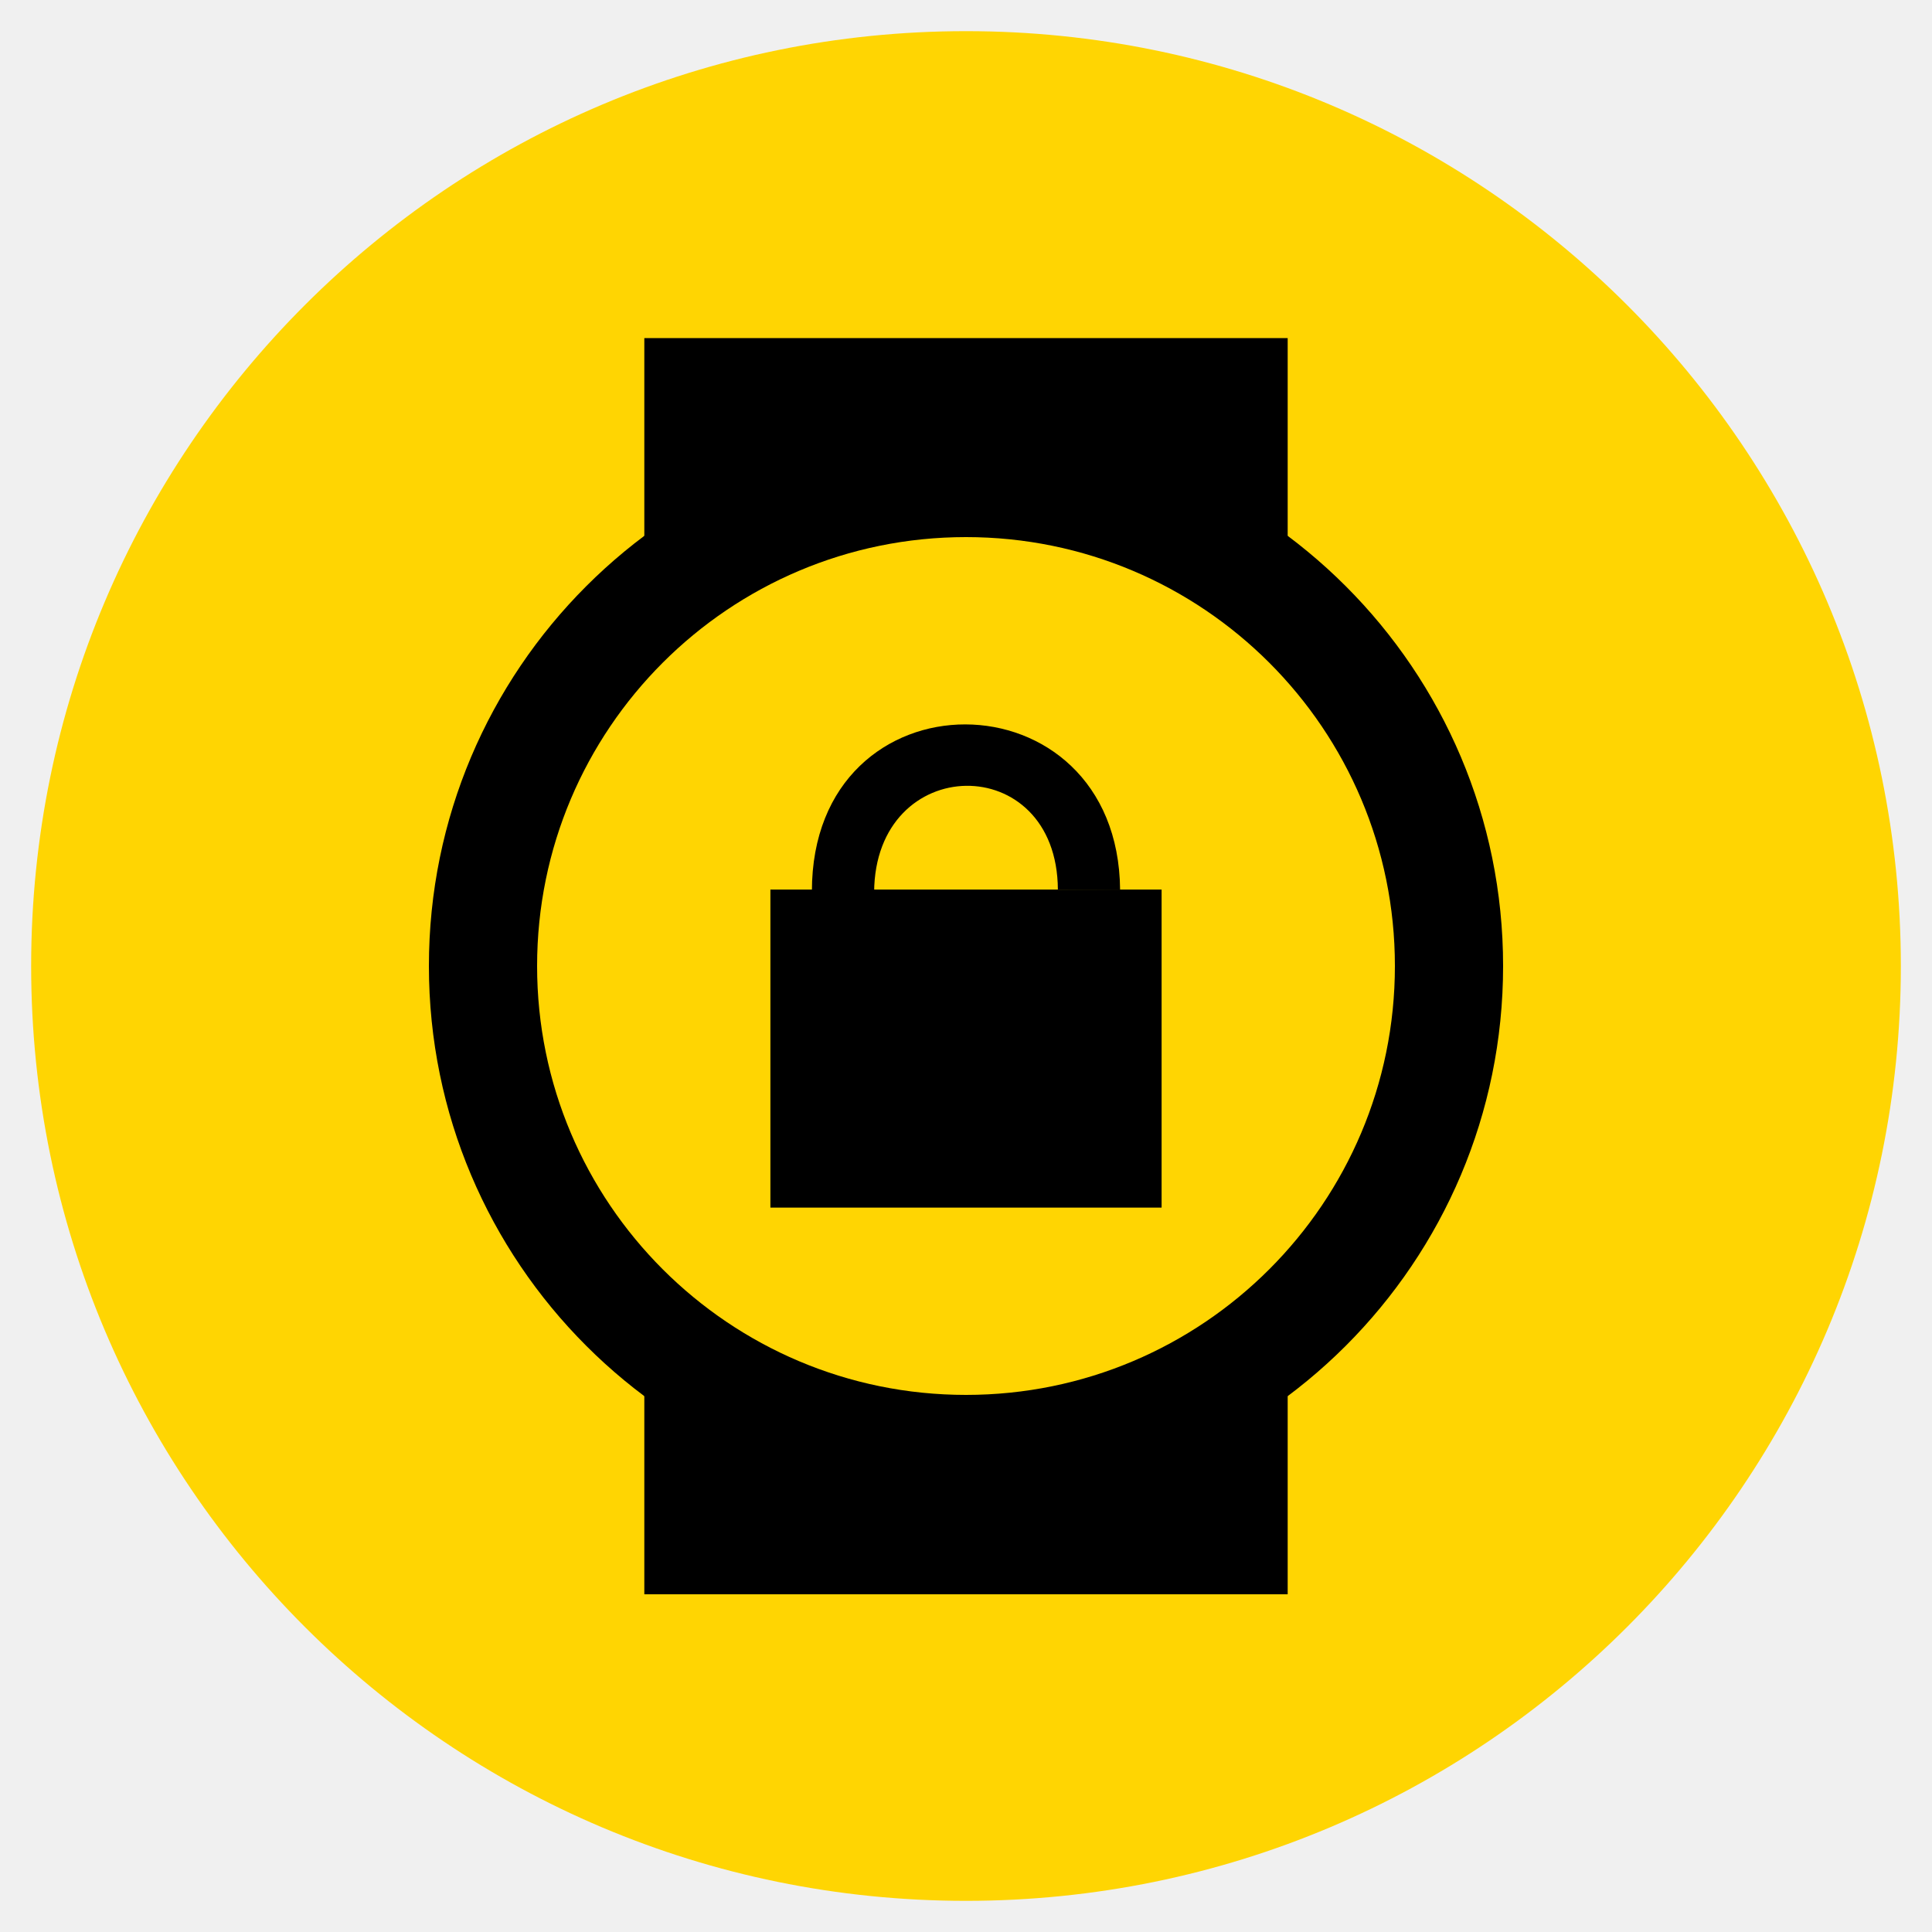
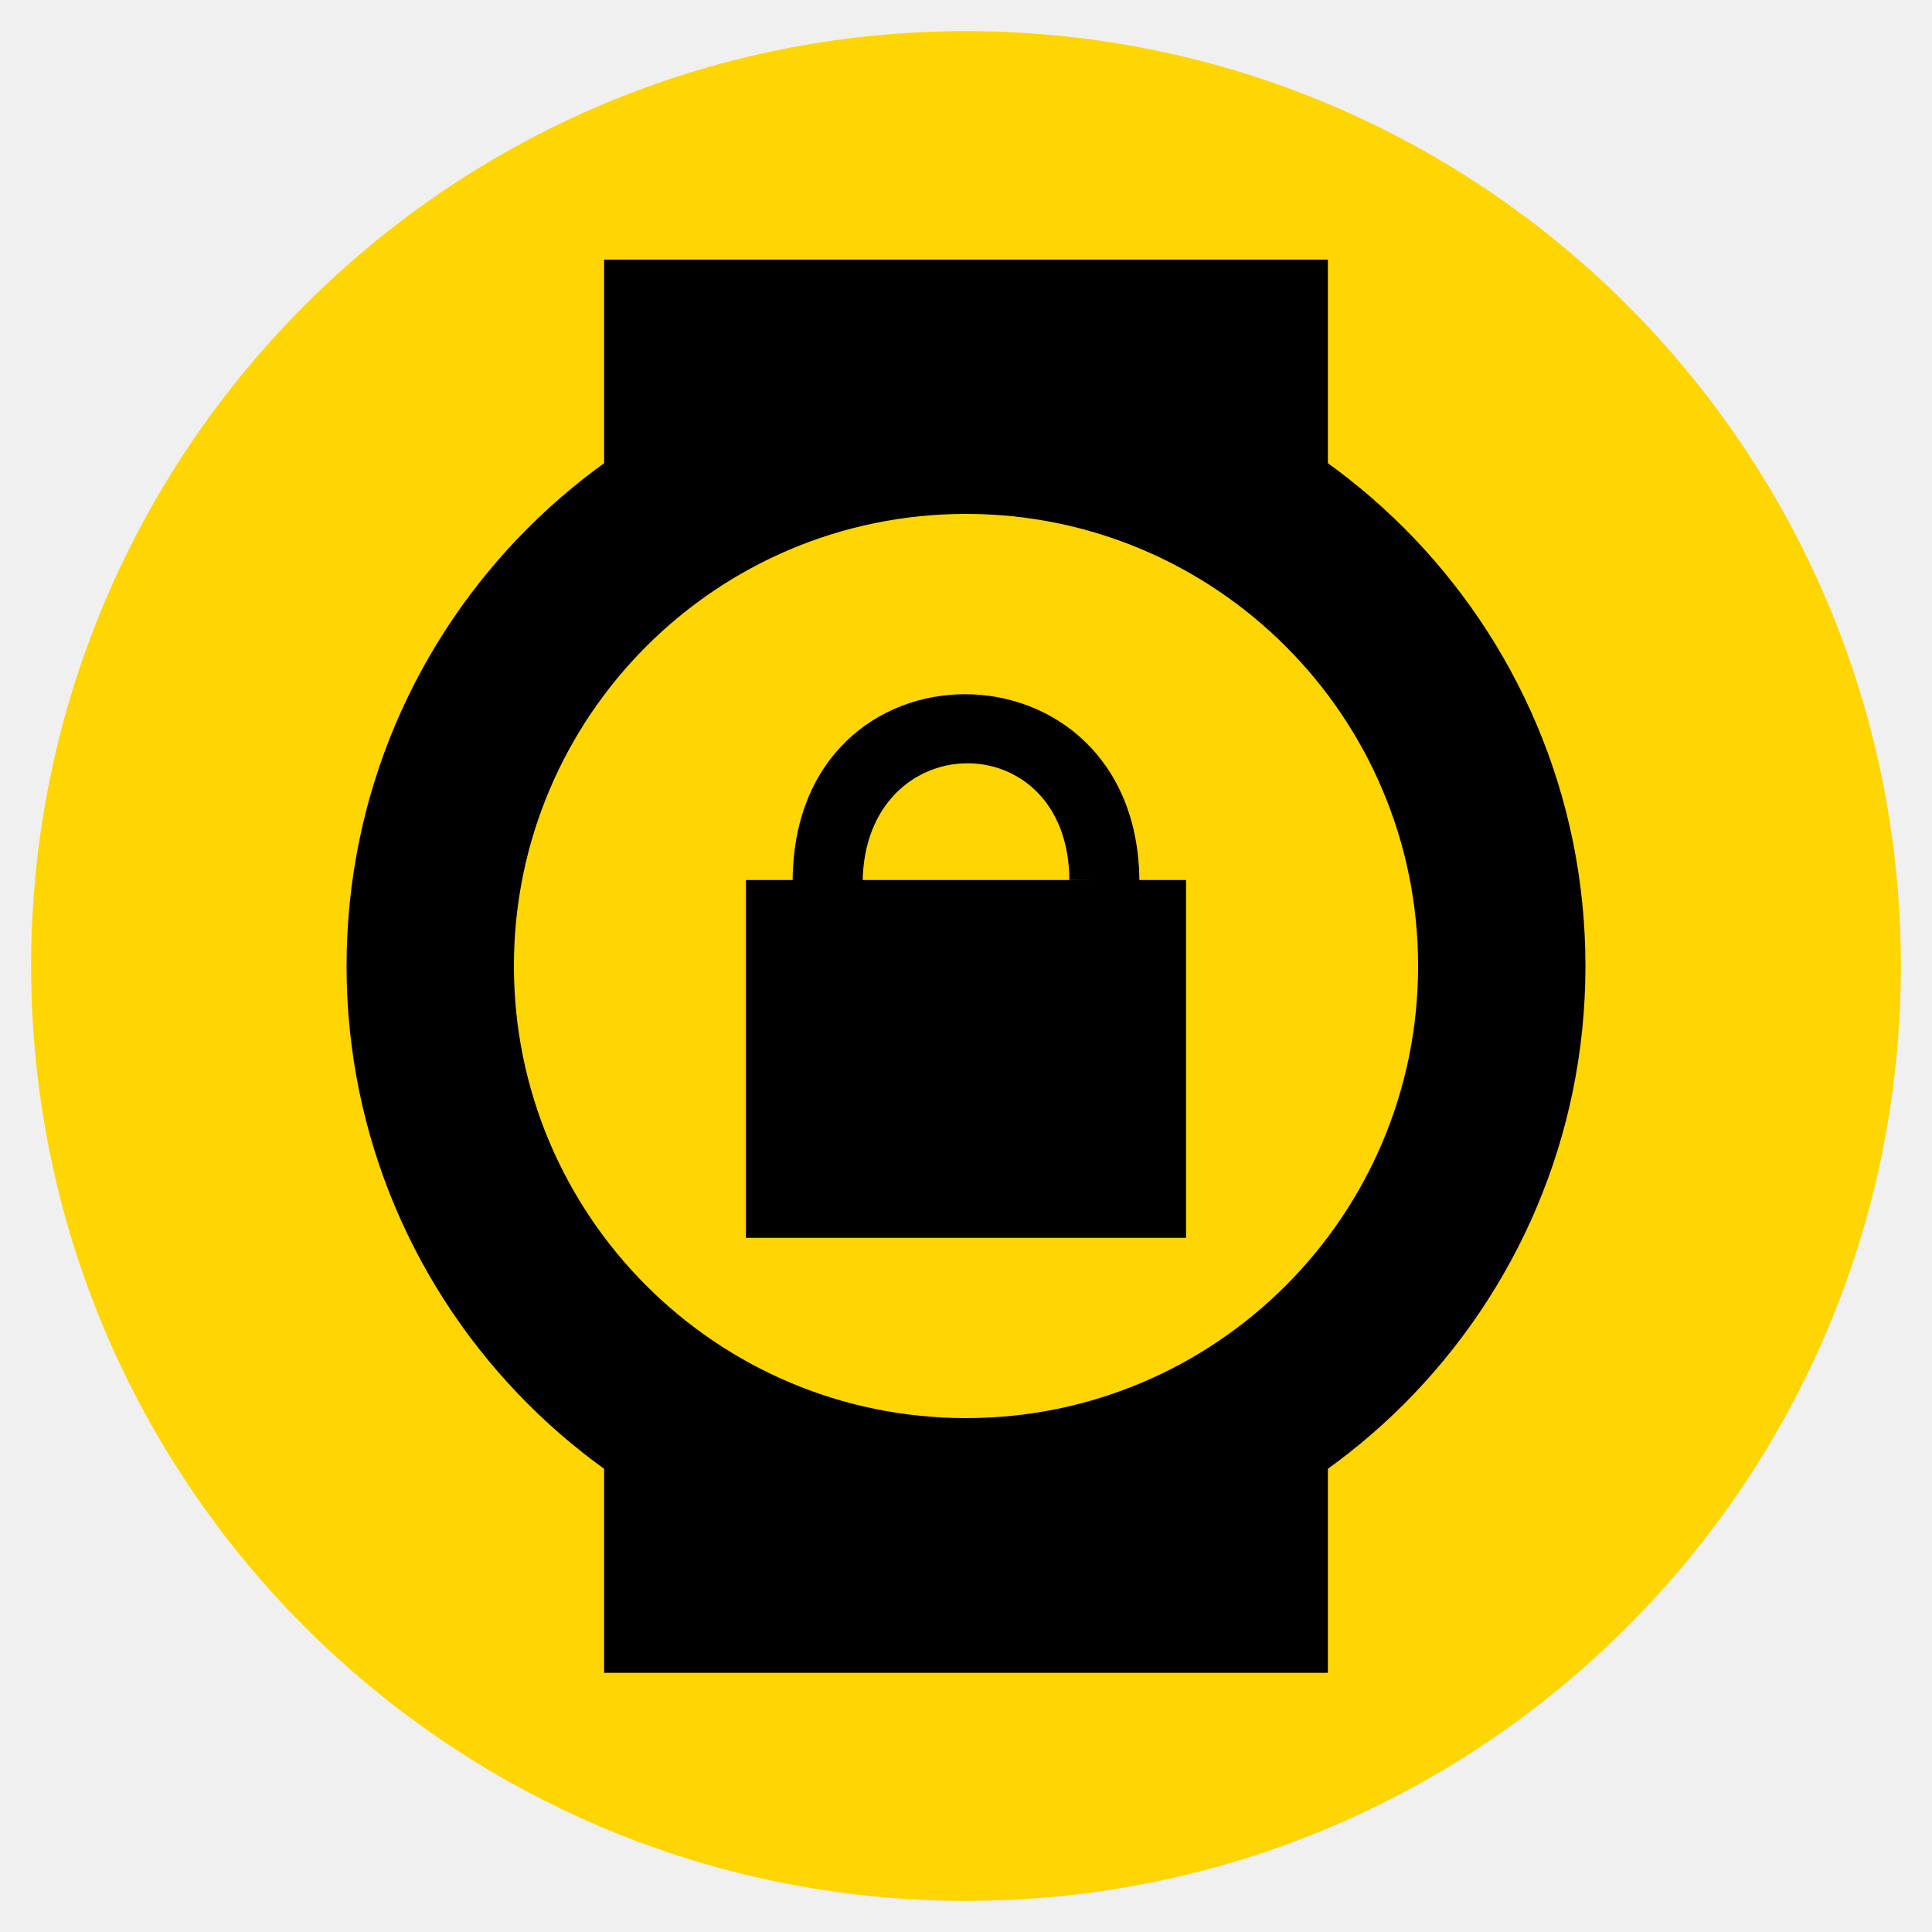
<svg xmlns="http://www.w3.org/2000/svg" width="248" height="248" viewBox="0 0 80 80">
  <defs>
    <mask id="hole">
      <rect width="80" height="80" fill="#fff" />
-       <circle cx="40" cy="40" r="22.2" fill="#000" />
+       <circle cx="40" cy="40" r="20.8" fill="#000" />
    </mask>
  </defs>
  <circle cx="40" cy="40" r="38.71" fill="#ffd502" />
-   <g fill="#000" transform="translate(40 40) scale(0.8) translate(-40 -40)">
+   <g fill="#000" transform="translate(40 40) scale(0.9) translate(-40 -40)">
    <g mask="url(#hole)">
-       <circle cx="40" cy="40" r="27.8" />
+       <circle cx="40" cy="40" r="28.5" />
      <rect x="23.35" y="7.5" width="33.3" height="20" />
      <rect x="23.35" y="52.5" width="33.3" height="20.02" />
    </g>
    <g transform="matrix(1.11,0,0,1.11,-4.4,-4.431932)">
      <rect x="30.879" y="36.465" width="18.242" height="14.83" />
      <path d="m 32.814,36.551 c -0.004,-10.424 14.292,-10.322 14.372,-0.064 l -2.902,-0.021 c -0.031,-6.538 -8.535,-6.409 -8.568,0.127 z" />
    </g>
  </g>
</svg>
